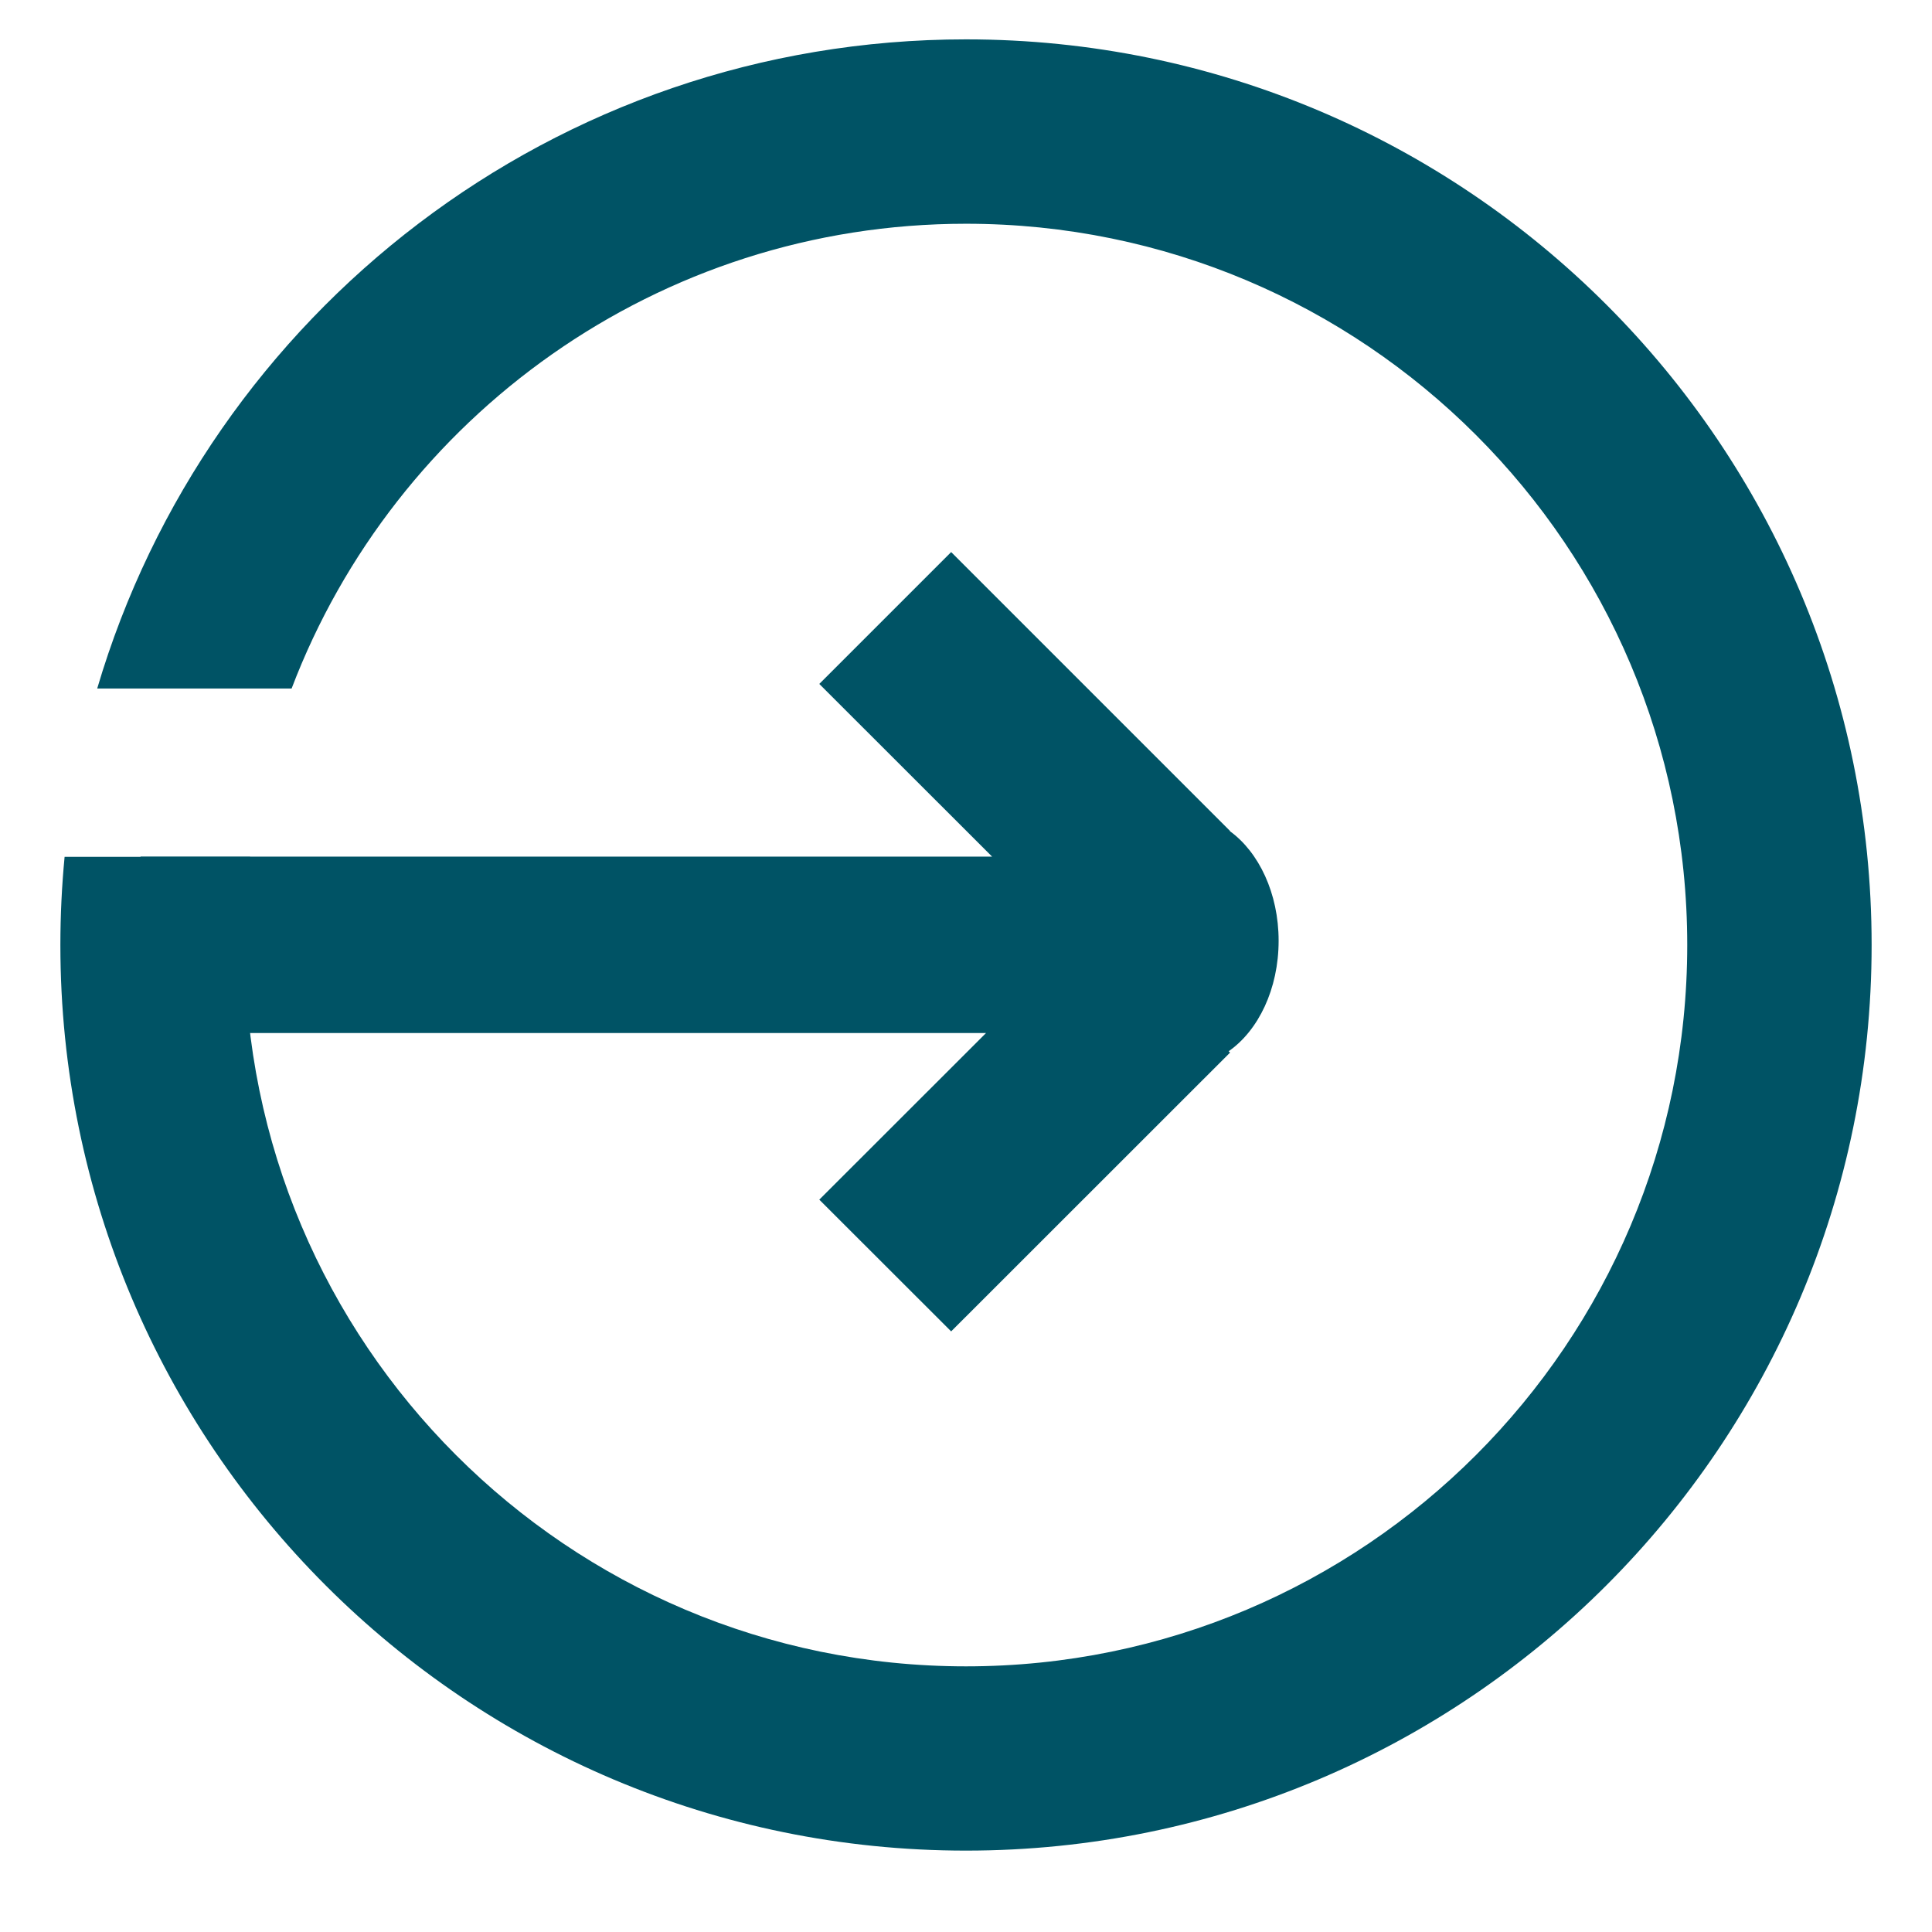
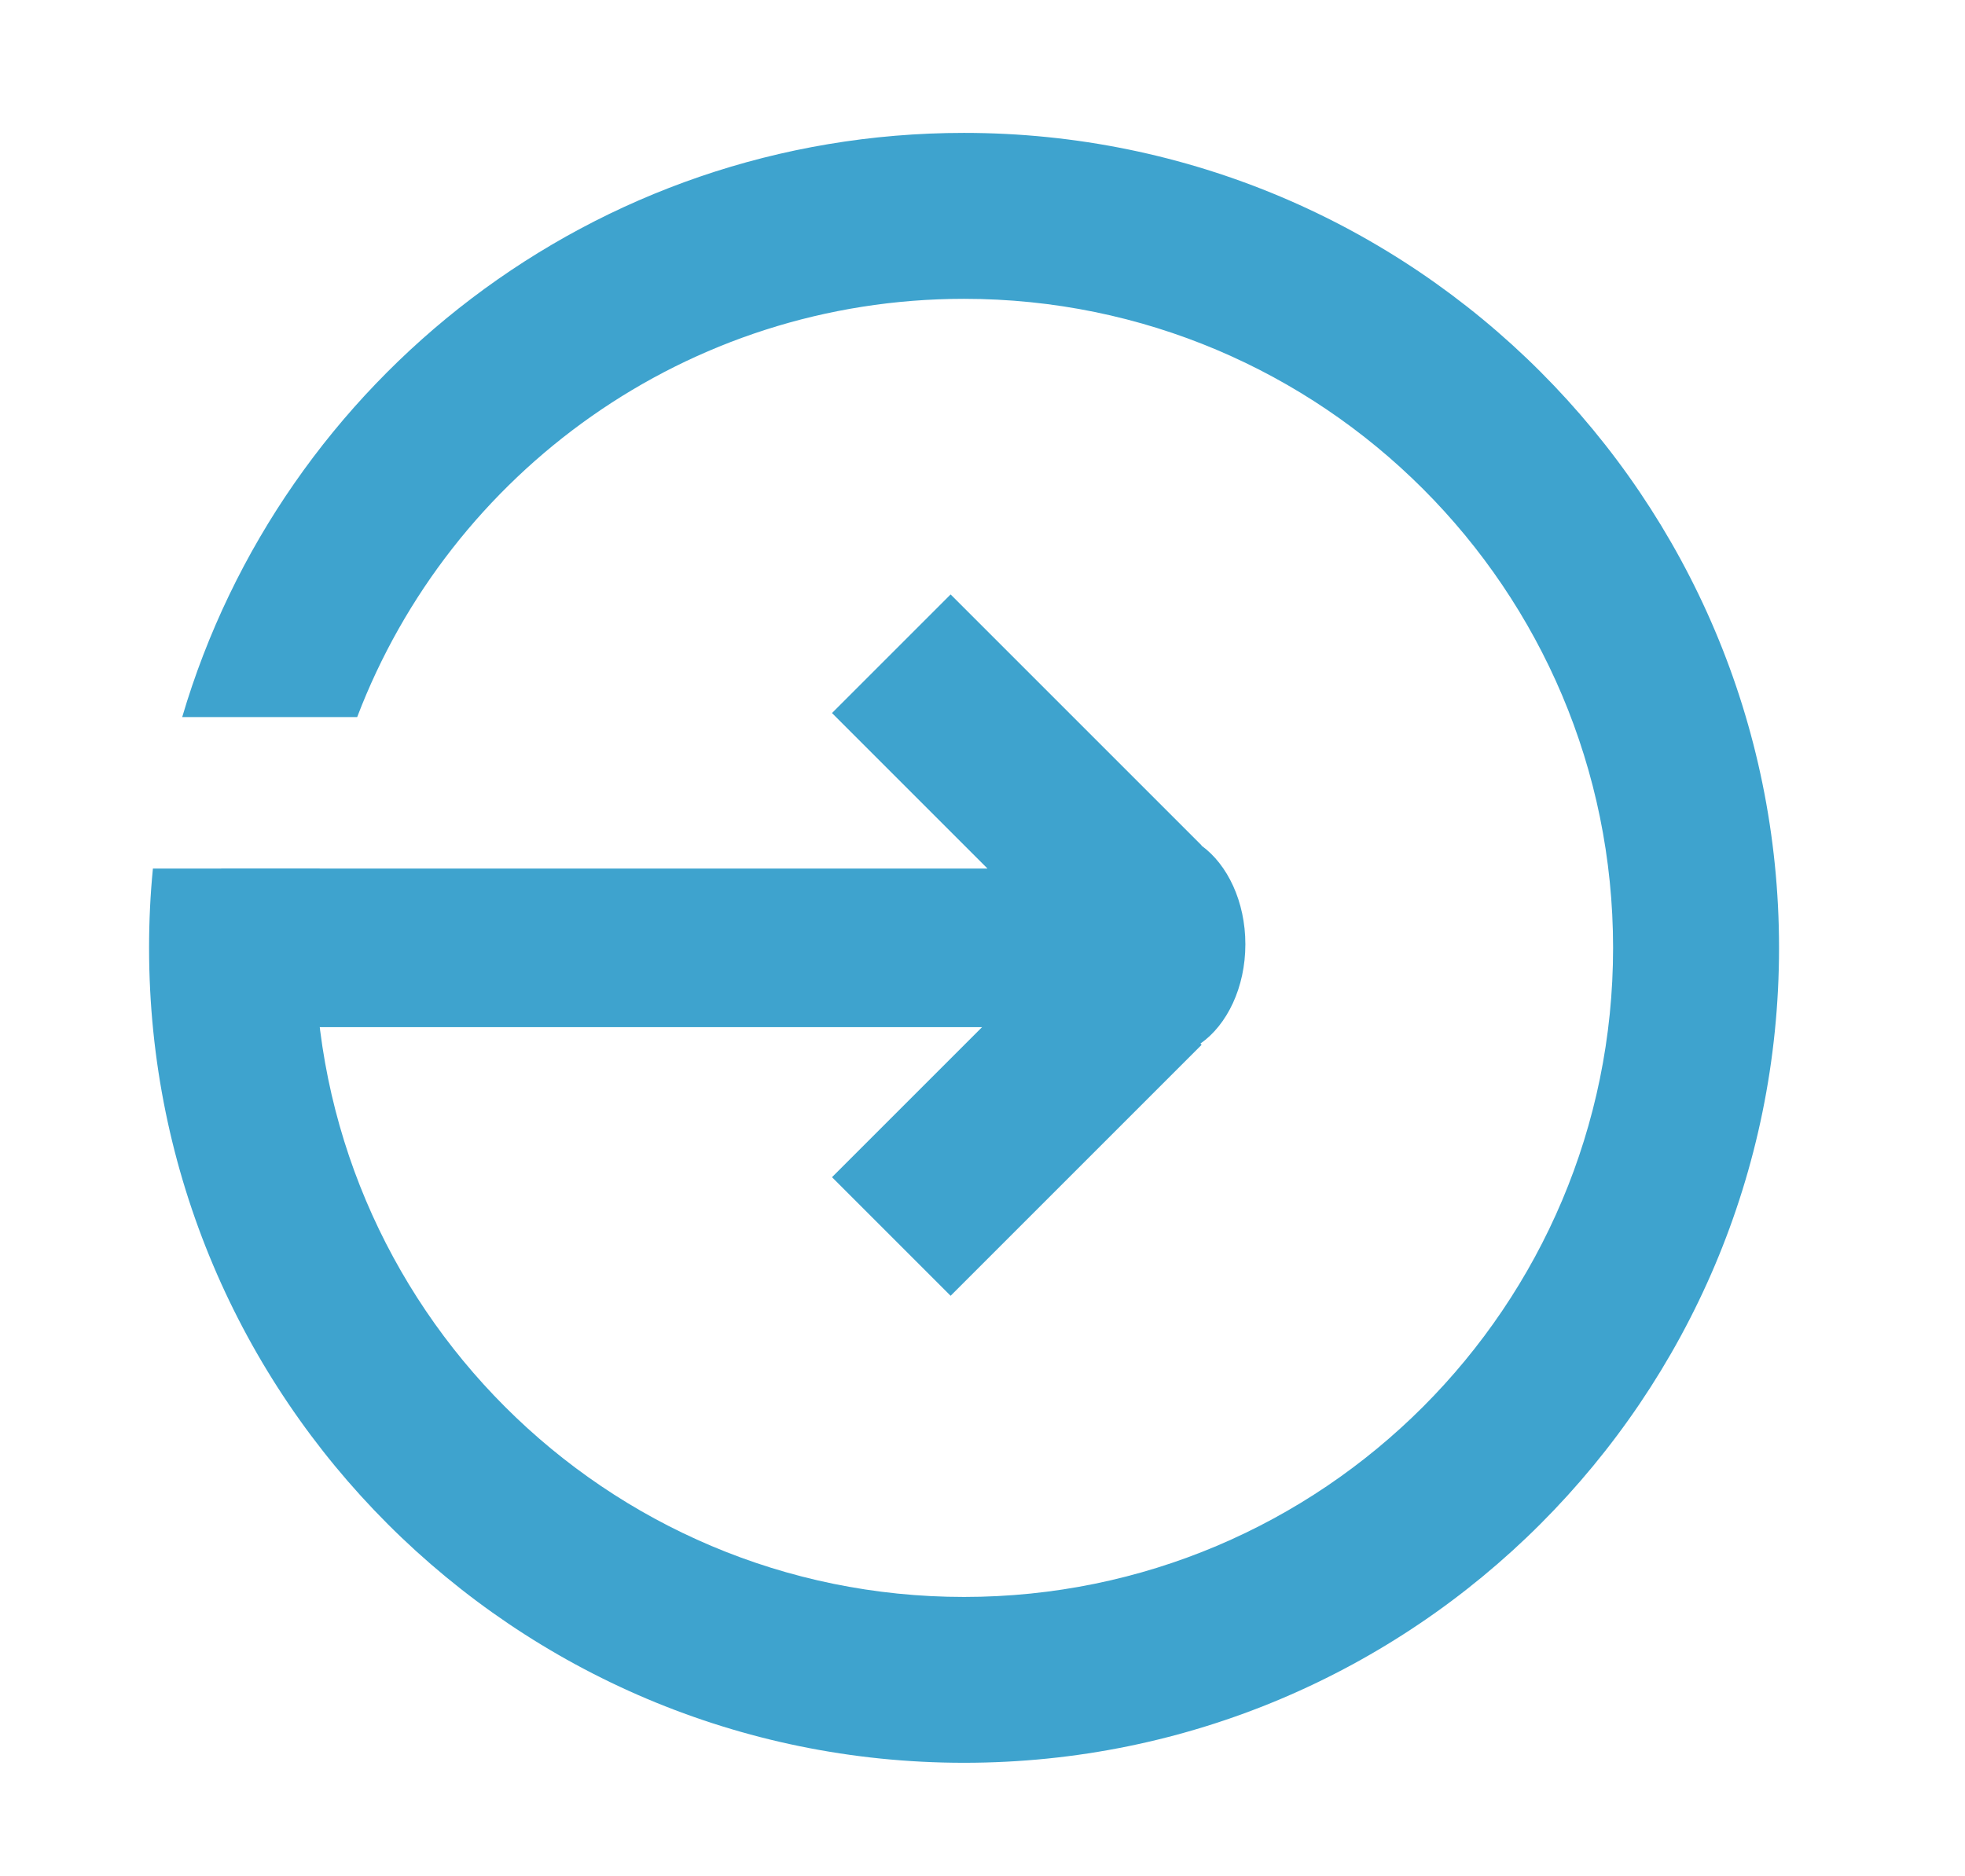
- <svg xmlns="http://www.w3.org/2000/svg" width="16" height="16" viewBox="0 0 16 16" fill="none">
-   <path fill-rule="evenodd" clip-rule="evenodd" d="M13.973 7.826C13.973 11.125 11.299 13.8 8 13.8C4.701 13.8 2.027 11.125 2.027 7.826C2.027 7.579 2.042 7.335 2.071 7.096H0.535C0.512 7.336 0.5 7.58 0.5 7.826C0.5 11.968 3.858 15.326 8 15.326C12.142 15.326 15.5 11.968 15.5 7.826C15.5 3.684 12.142 0.326 8 0.326C4.596 0.326 1.721 2.595 0.805 5.702H2.415C3.271 3.452 5.449 1.853 8 1.853C11.299 1.853 13.973 4.527 13.973 7.826Z" fill="#005365" />
-   <path fill-rule="evenodd" clip-rule="evenodd" d="M6.785 5.664L7.877 4.572L10.187 6.882L10.185 6.883C10.425 7.057 10.589 7.398 10.589 7.791C10.589 8.19 10.421 8.535 10.175 8.706L10.187 8.717L7.877 11.026L6.785 9.935L8.166 8.555H1.164V7.094H8.216L6.785 5.664Z" fill="#005365" />
+ <svg xmlns="http://www.w3.org/2000/svg" width="22" height="21" viewBox="0 0 22 21" fill="none">
+   <path fill-rule="evenodd" clip-rule="evenodd" d="M18.06 10.613C18.06 14.627 14.807 17.881 10.793 17.881C6.78 17.881 3.526 14.627 3.526 10.613C3.526 10.313 3.544 10.016 3.58 9.725H1.712C1.683 10.017 1.669 10.314 1.669 10.613C1.669 15.653 5.754 19.738 10.793 19.738C15.832 19.738 19.918 15.653 19.918 10.613C19.918 5.574 15.832 1.488 10.793 1.488C6.651 1.488 3.154 4.248 2.04 8.029H3.999C5.041 5.291 7.69 3.346 10.793 3.346C14.807 3.346 18.06 6.599 18.06 10.613Z" fill="#3EA3CE" />
+   <path fill-rule="evenodd" clip-rule="evenodd" d="M9.315 7.984L10.643 6.656L13.453 9.466L13.451 9.468C13.743 9.679 13.943 10.095 13.943 10.573C13.943 11.057 13.738 11.477 13.44 11.685L13.453 11.699L10.643 14.509L9.315 13.181L10.995 11.501H2.477V9.725H11.056L9.315 7.984Z" fill="#3EA3CE" />
</svg>
